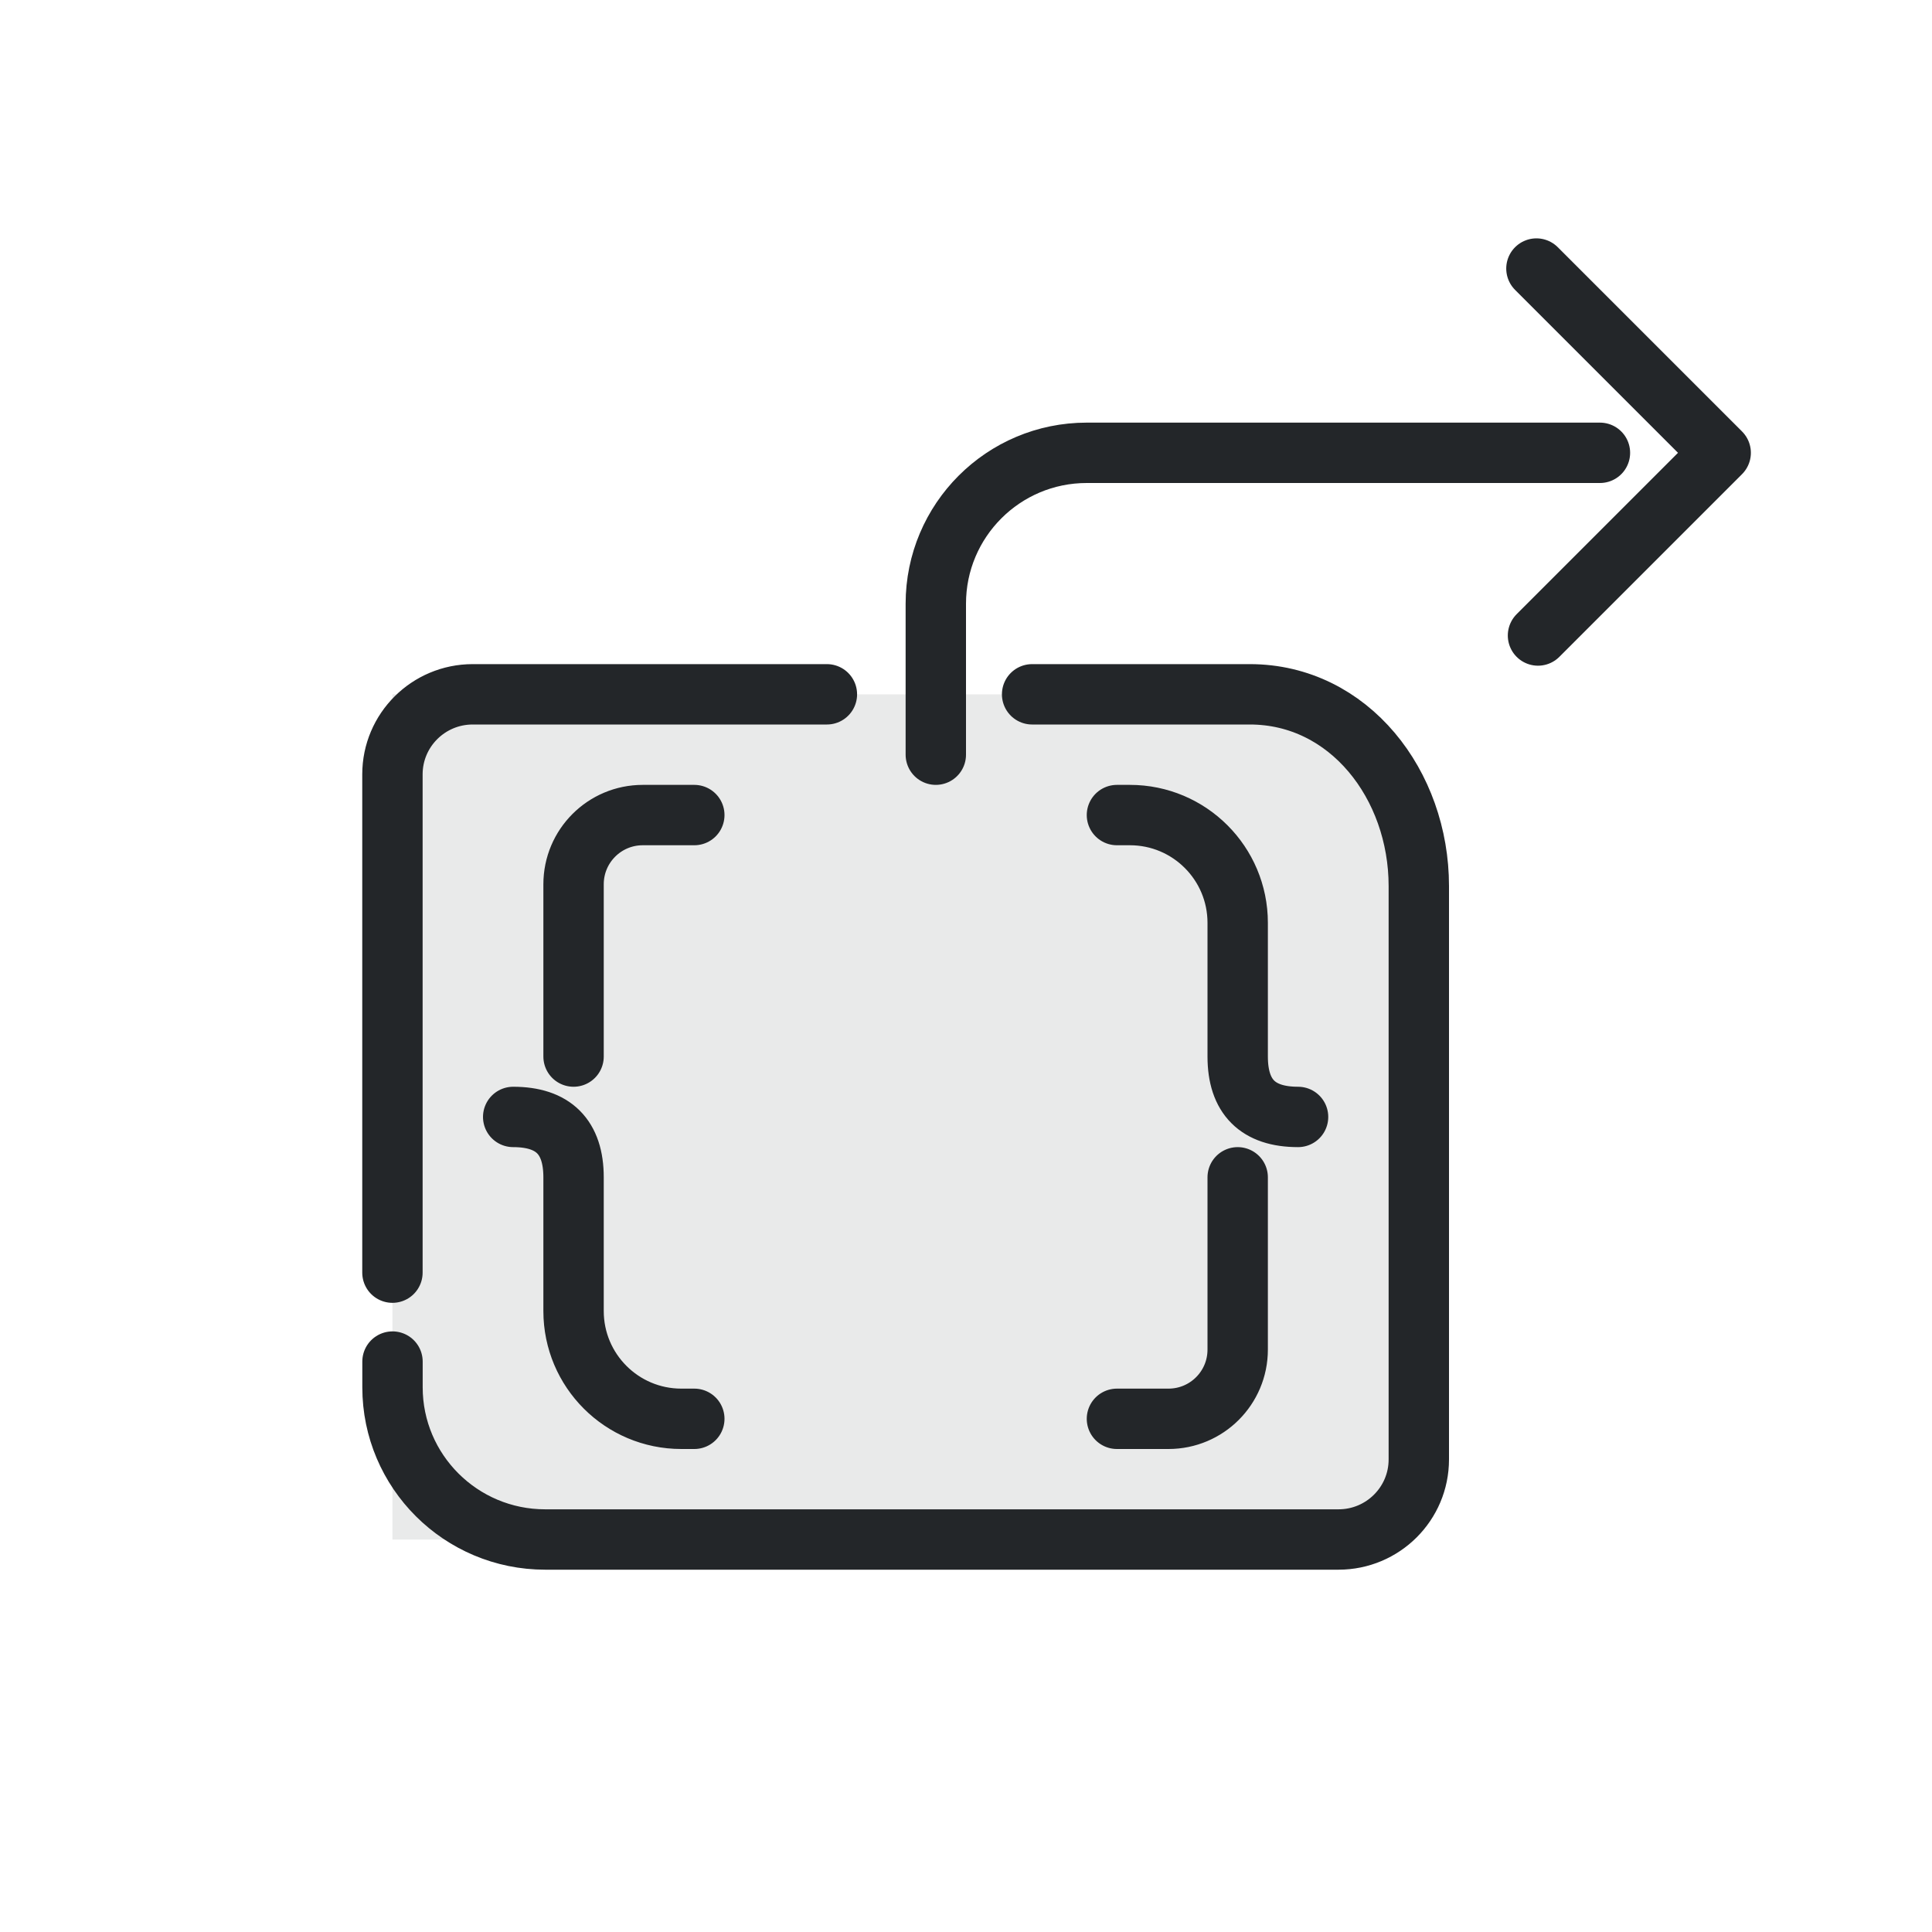
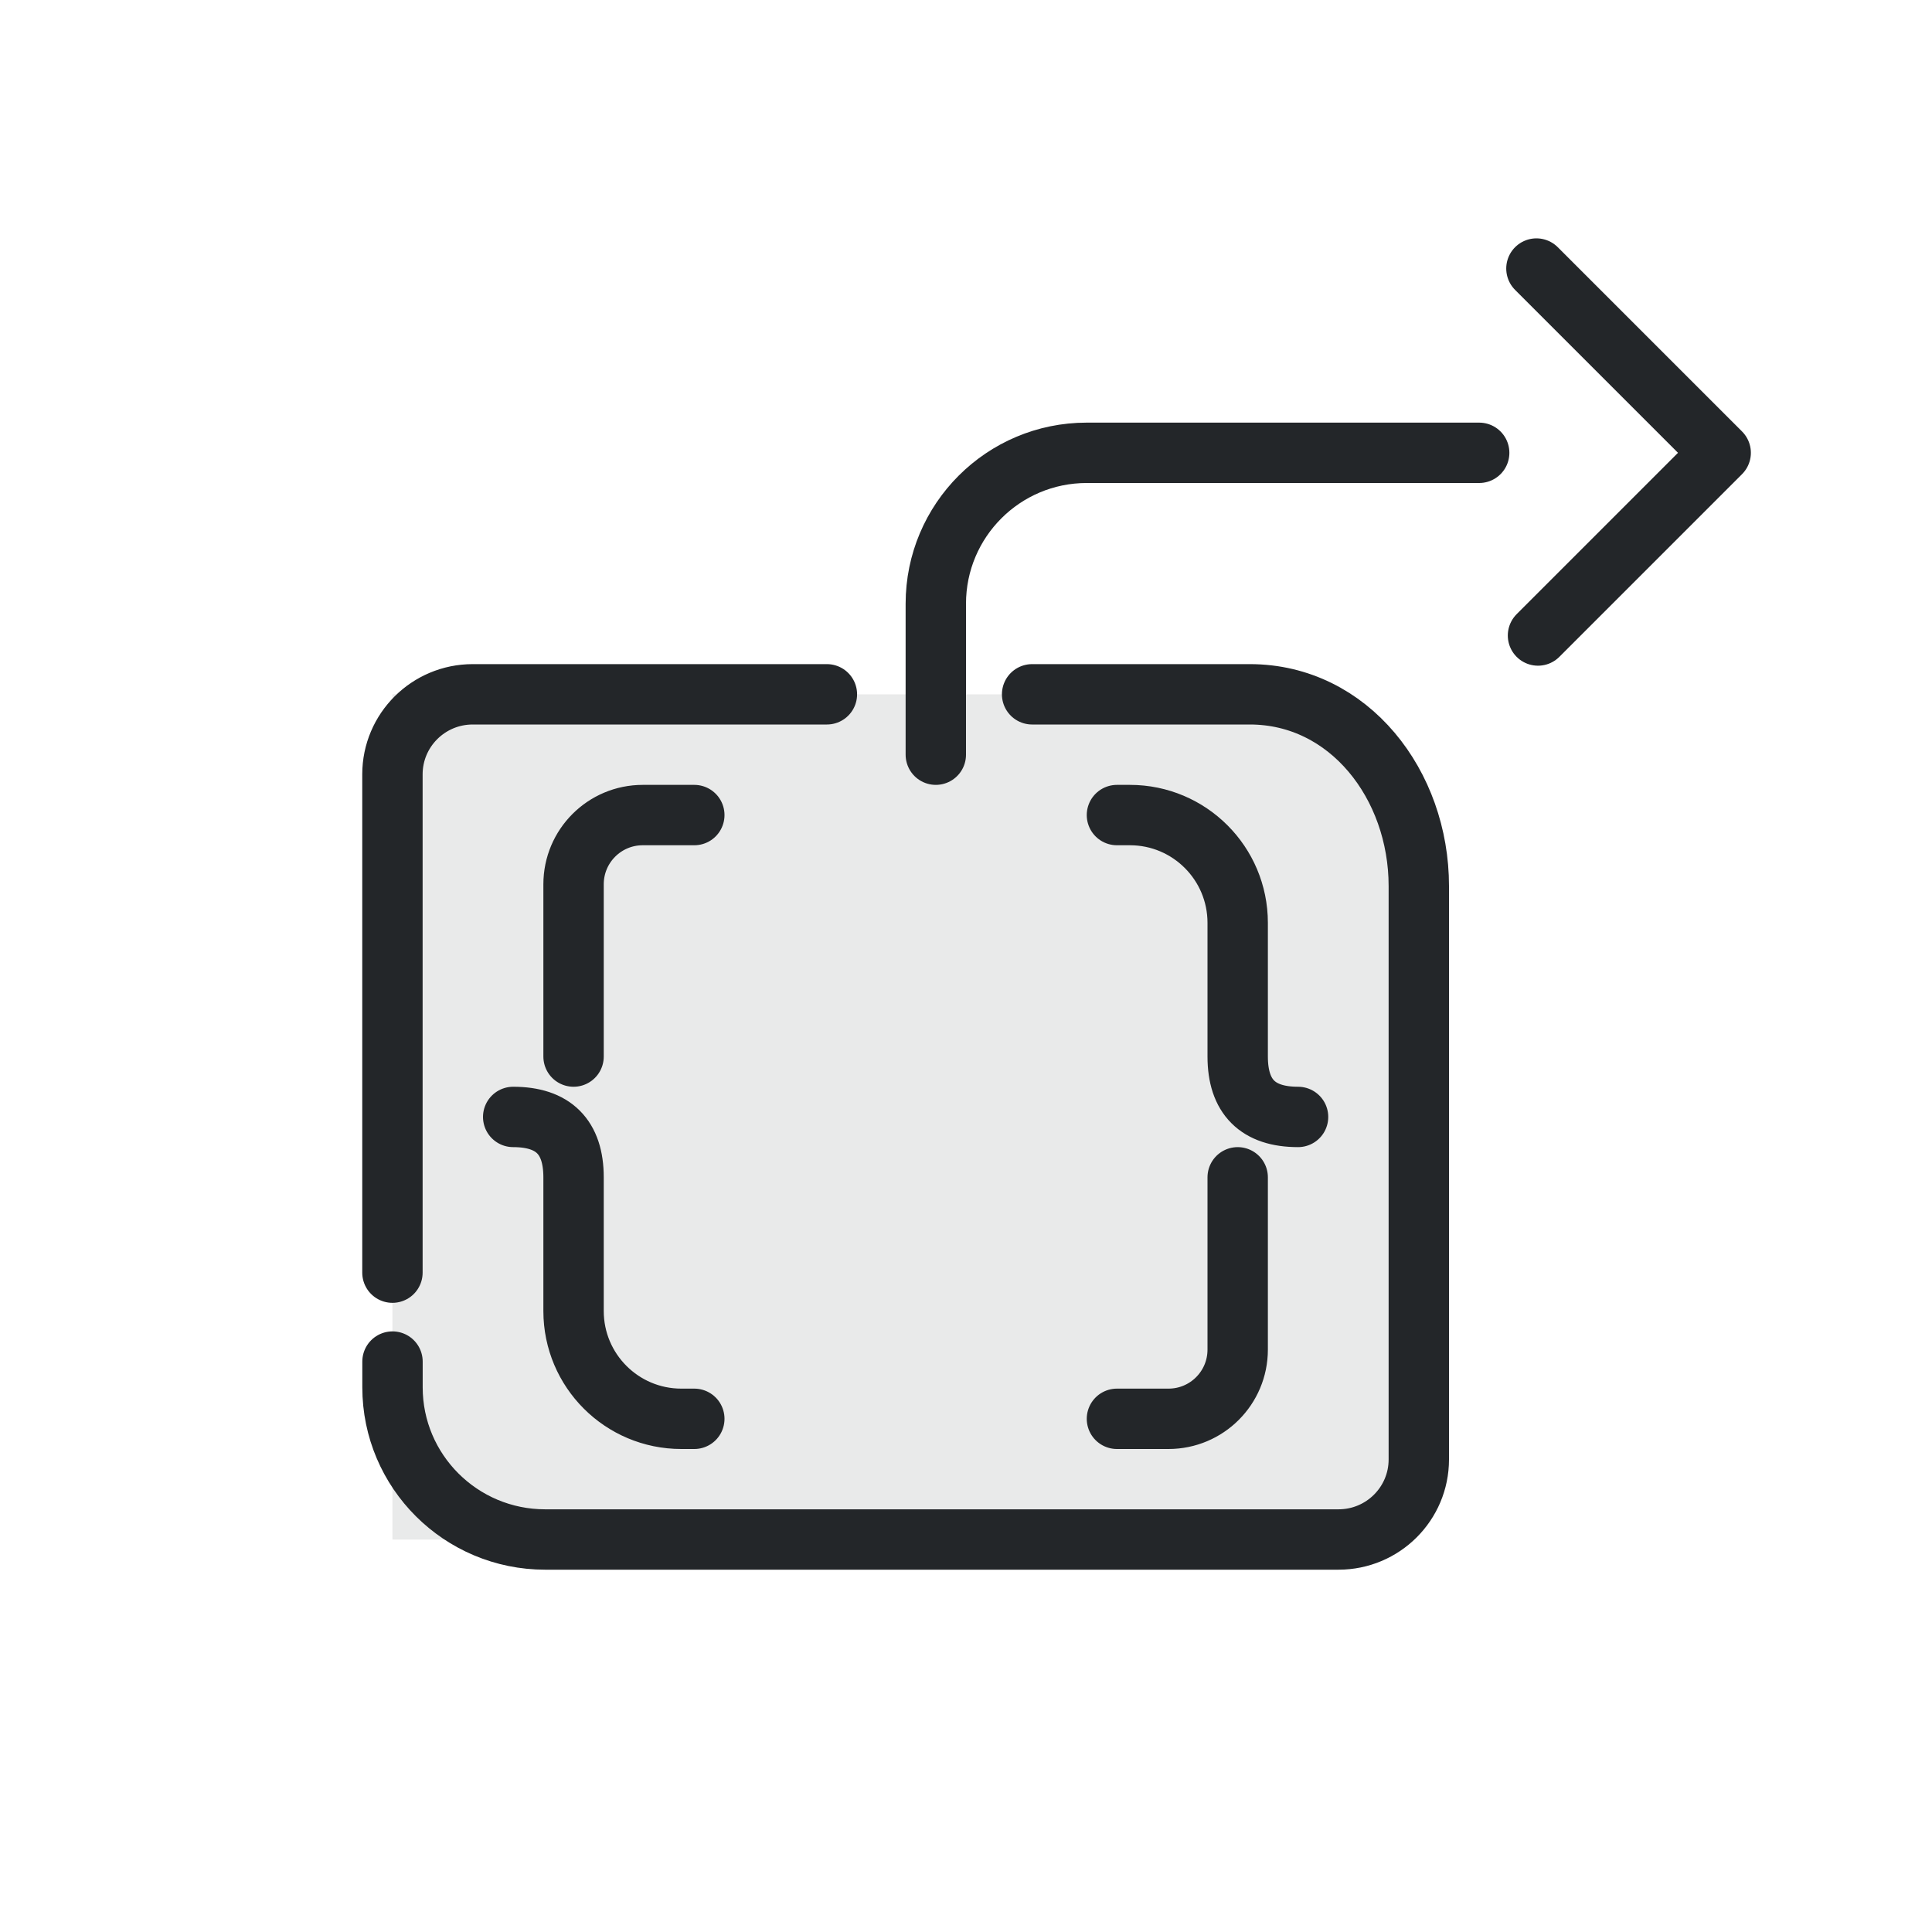
<svg xmlns="http://www.w3.org/2000/svg" width="32" height="32" version="1.1" viewBox="0 0 32 32" xml:space="preserve">
  <defs>
    <style id="current-color-scheme" type="text/css">.ColorScheme-Text { color:#232629; }
.ColorScheme-Highlight { color:#3daee9; }</style>
  </defs>
  <g fill="none" stroke="currentColor" stroke-linecap="round" stroke-linejoin="round">
    <g class="ColorScheme-Text" transform="translate(-1,-3)">
      <path class="ColorScheme-Text" d="m7.5 14.5h13.3c2.2 0 3.7 1.4 3.7 3.6v8c0 1.4-.6 2.4-2 2.4h-15z" fill="currentColor" opacity=".1" stroke="none" />
    </g>
    <g transform="translate(-4)">
      <path class="ColorScheme-Text" d="m10.5 21.079v-8.253c0-.733.596-1.326 1.33-1.326h5.866m3.399 0h3.605c1.648 0 2.8 1.5 2.8 3.176v9.497c0 .733-.596 1.326-1.33 1.326h-13.14c-1.397 0-2.529-1.129-2.529-2.521v-.426" stroke="currentColor" />
      <path class="ColorScheme-Text" d="m15.5 13.5h-.854c-.633 0-1.146.513-1.146 1.146v2.854m-1 1c.667 0 1 .333 1 1v2.215c0 .986.799 1.785 1.785 1.785h.215m7-10h.215c.986 0 1.785.799 1.785 1.785v2.215c0 .667.333 1 1 1m-1 1v2.854c0 .633-.513 1.146-1.146 1.146h-.854" stroke="currentColor" />
    </g>
-     <path class="ColorScheme-Text" d="m15.5 12.5v-2.5c0-1.381 1.119-2.5 2.5-2.5h8.5" stroke="currentColor" />
+     <path class="ColorScheme-Text" d="m15.5 12.5v-2.5c0-1.381 1.119-2.5 2.5-2.5h6.5" stroke="currentColor" />
    <path class="ColorScheme-Text" d="m25.448 4.448 3.052 3.052-3.026 3.026" stroke="currentColor" />
  </g>
</svg>
